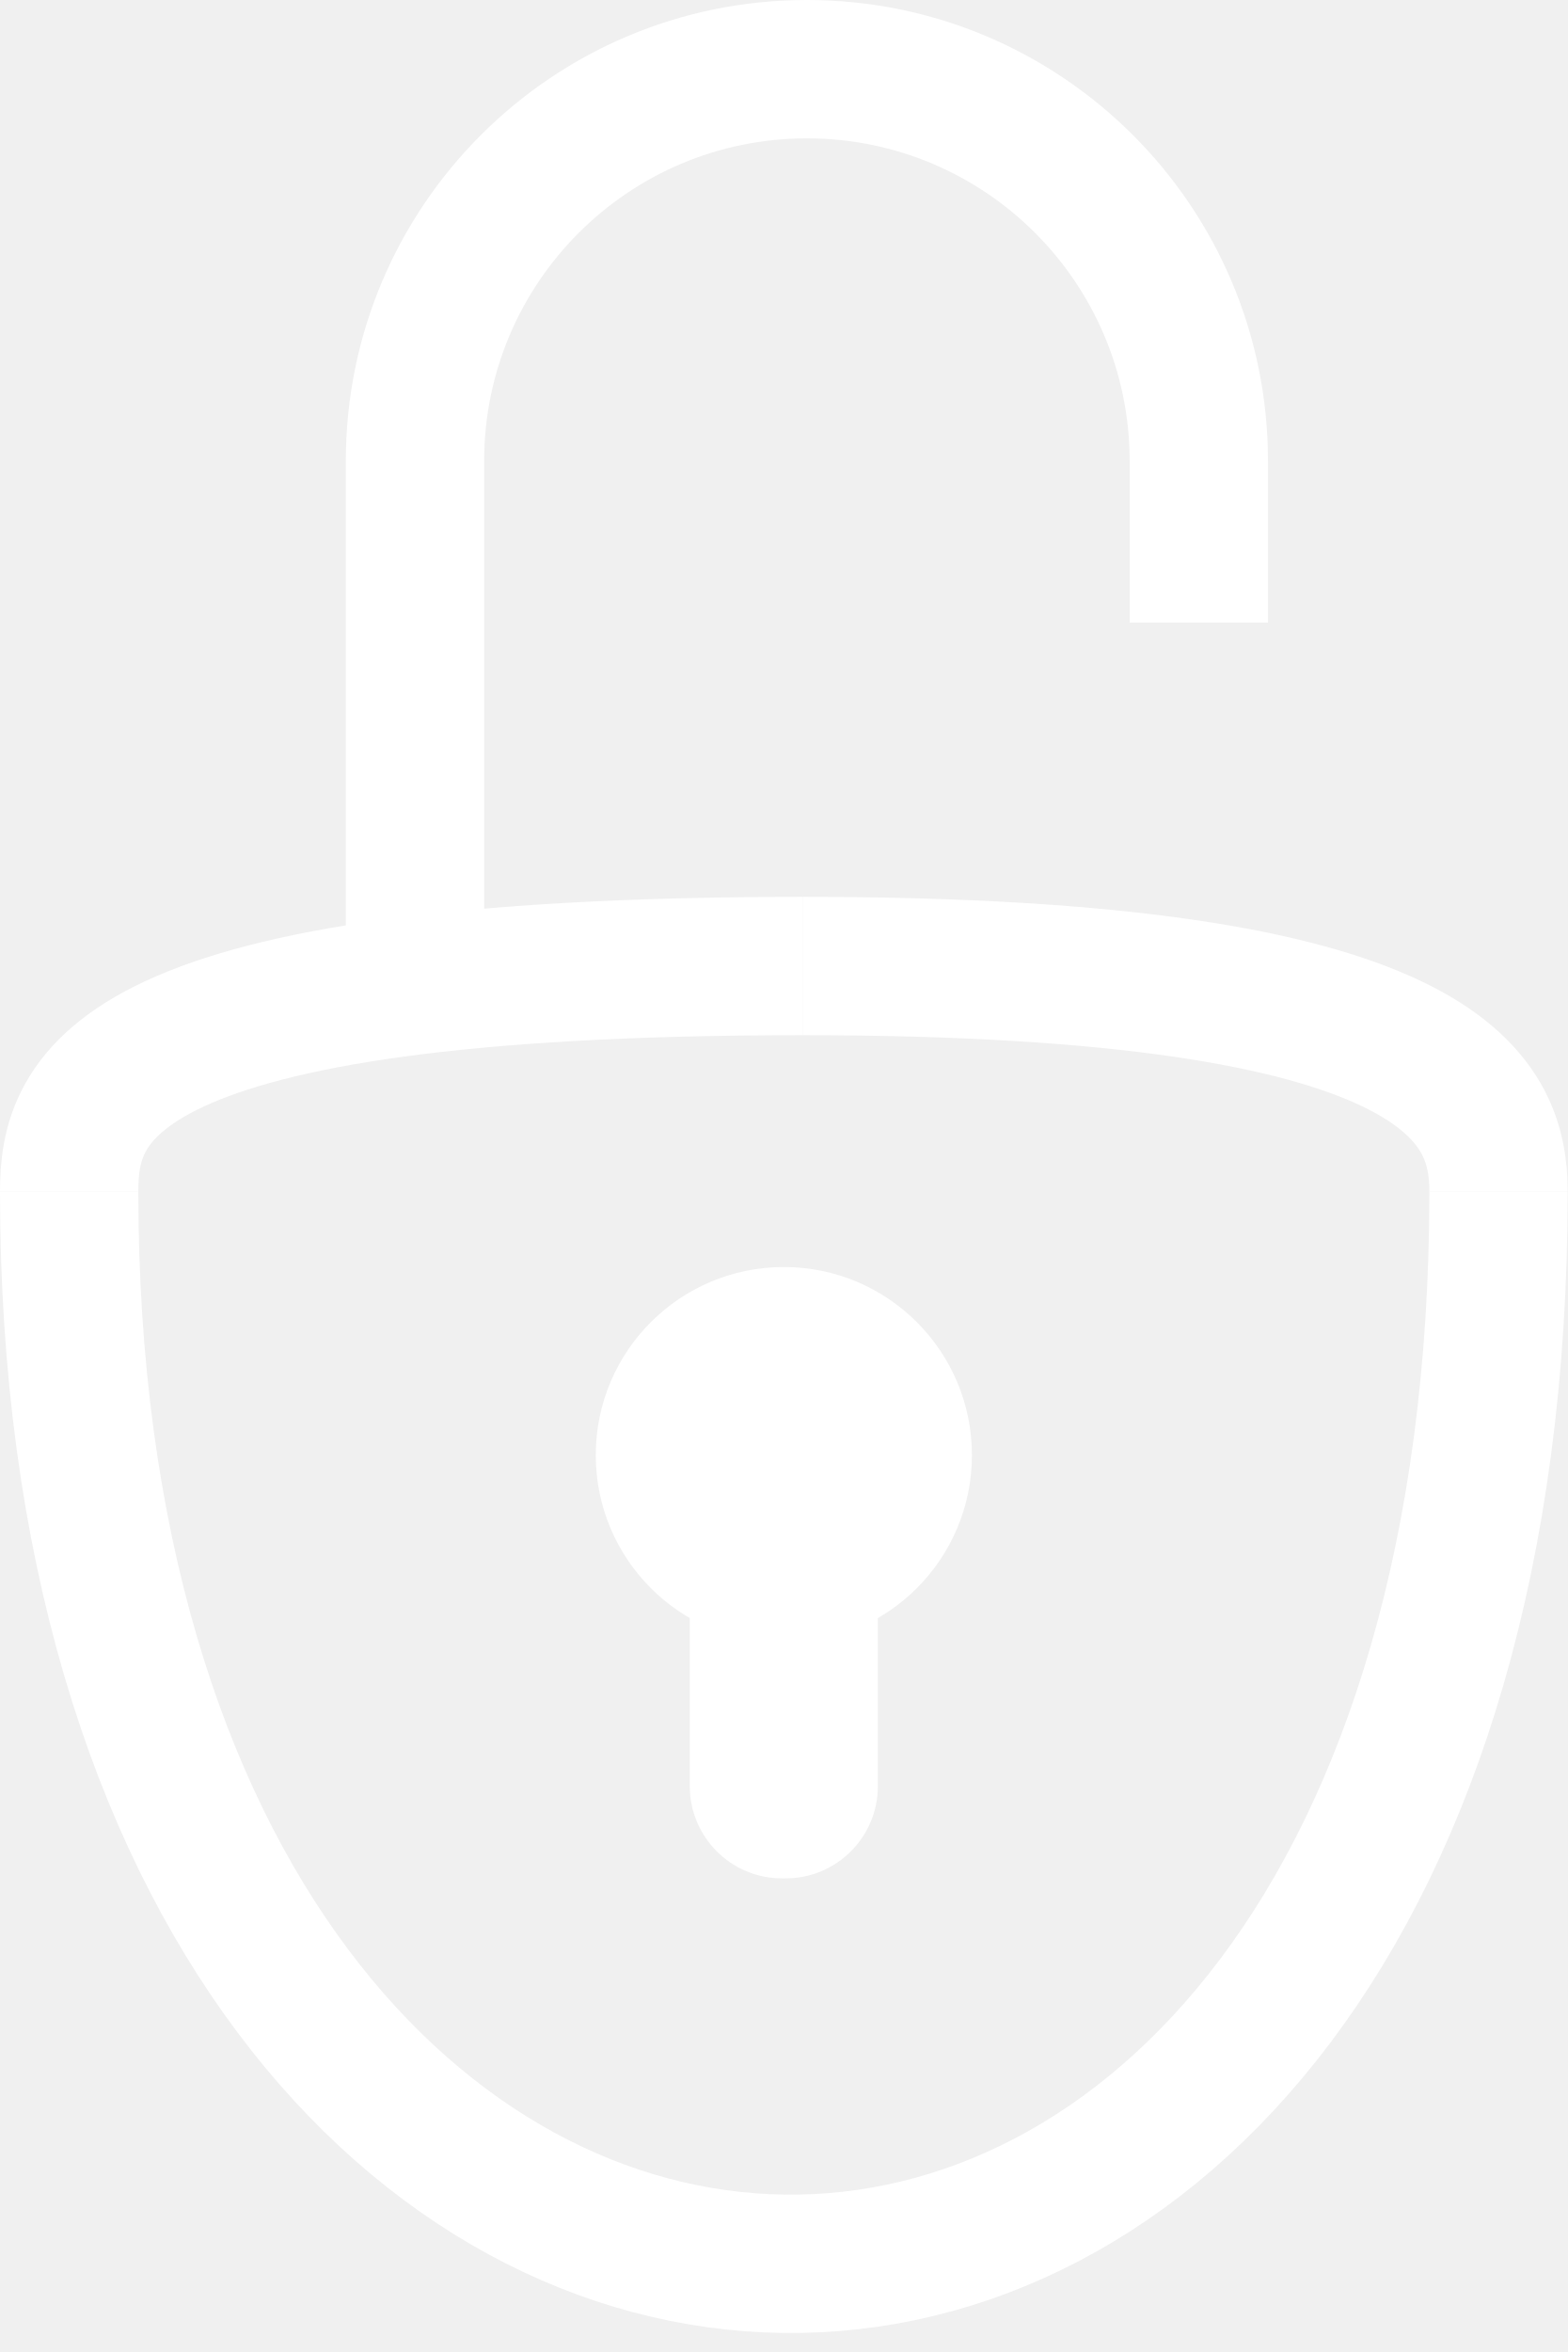
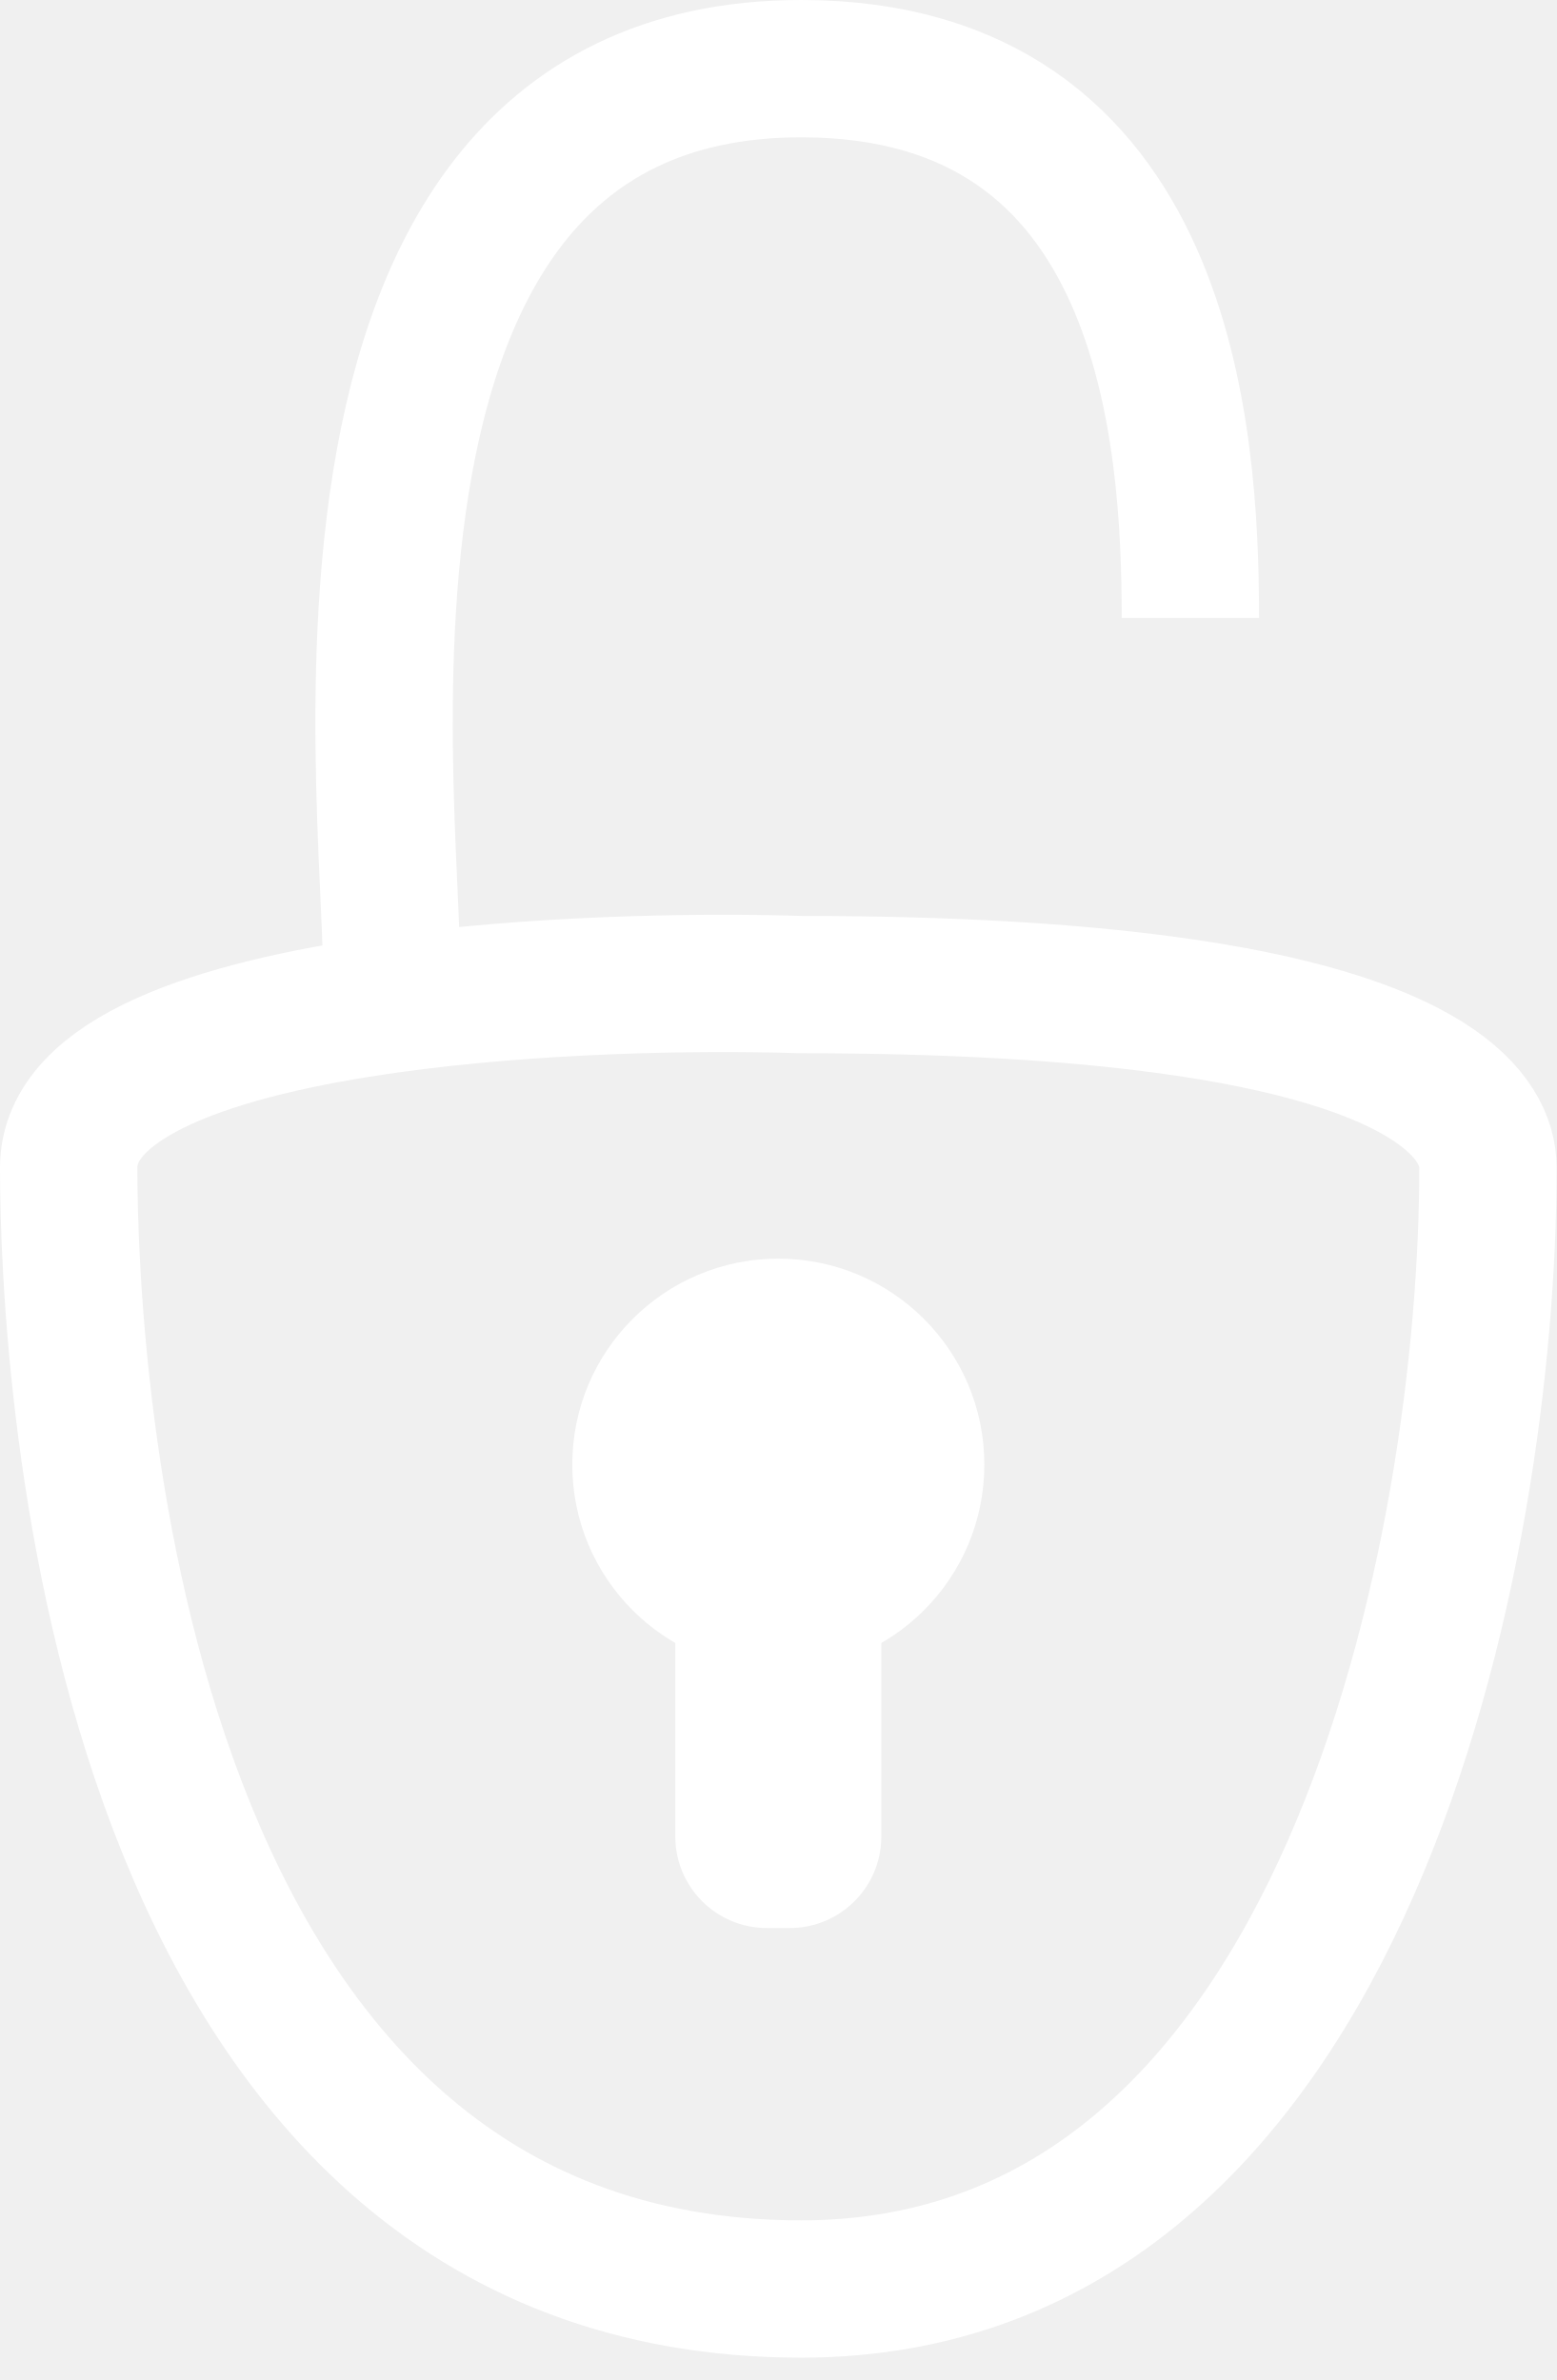
- <svg xmlns="http://www.w3.org/2000/svg" width="34" height="51" viewBox="0 0 34 51" fill="none">
-   <path d="M32.5 25.842C32.499 57.241 1.501 56.43 1.5 25.842" stroke="white" stroke-width="3" />
-   <path d="M1.5 25.842C1.5 23.803 2.316 20.947 17.408 20.947" stroke="white" stroke-width="3" />
-   <path d="M32.5 25.842C32.5 23.803 31.339 20.947 17.408 20.947" stroke="white" stroke-width="3" />
-   <path d="M17.5 0C23.023 0 27.5 4.477 27.5 10V13.5H24.5V10C24.5 6.134 21.366 3 17.5 3C13.634 3 10.5 6.134 10.5 10V21H7.5V10C7.5 4.477 11.977 0 17.5 0Z" fill="white" />
-   <ellipse cx="17" cy="31.553" rx="4.079" ry="4.079" fill="white" />
-   <path d="M14.96 33.592H19.039V38.73C19.039 39.835 18.144 40.73 17.039 40.73H16.96C15.856 40.73 14.96 39.835 14.96 38.73V33.592Z" fill="white" />
+ <svg xmlns="http://www.w3.org/2000/svg" width="34" height="52" viewBox="0 0 34 52" fill="none">
+   <path d="M8.5 21.945C11.607 21.511 15.095 21.437 17.5 21.512C20.776 21.512 23.358 21.676 25.386 21.945C31.282 22.726 32.5 24.396 32.5 25.512C32.5 33.678 29.5 50.012 17.5 50.012C2.5 50.012 1.5 30.012 1.5 25.512C1.5 23.535 4.716 22.473 8.5 21.945ZM8.5 21.945C9 20.012 5.5 1.5 17.5 1.5C25.5 1.5 26 9.5 26 13.5" stroke="white" stroke-width="3" />
+   <ellipse cx="17" cy="32" rx="4.5" ry="4.5" fill="white" />
+   <path d="M14.75 34.25H19.25V40.125C19.25 41.23 18.355 42.125 17.25 42.125H16.75C15.645 42.125 14.75 41.23 14.75 40.125V34.25Z" fill="white" />
</svg>
